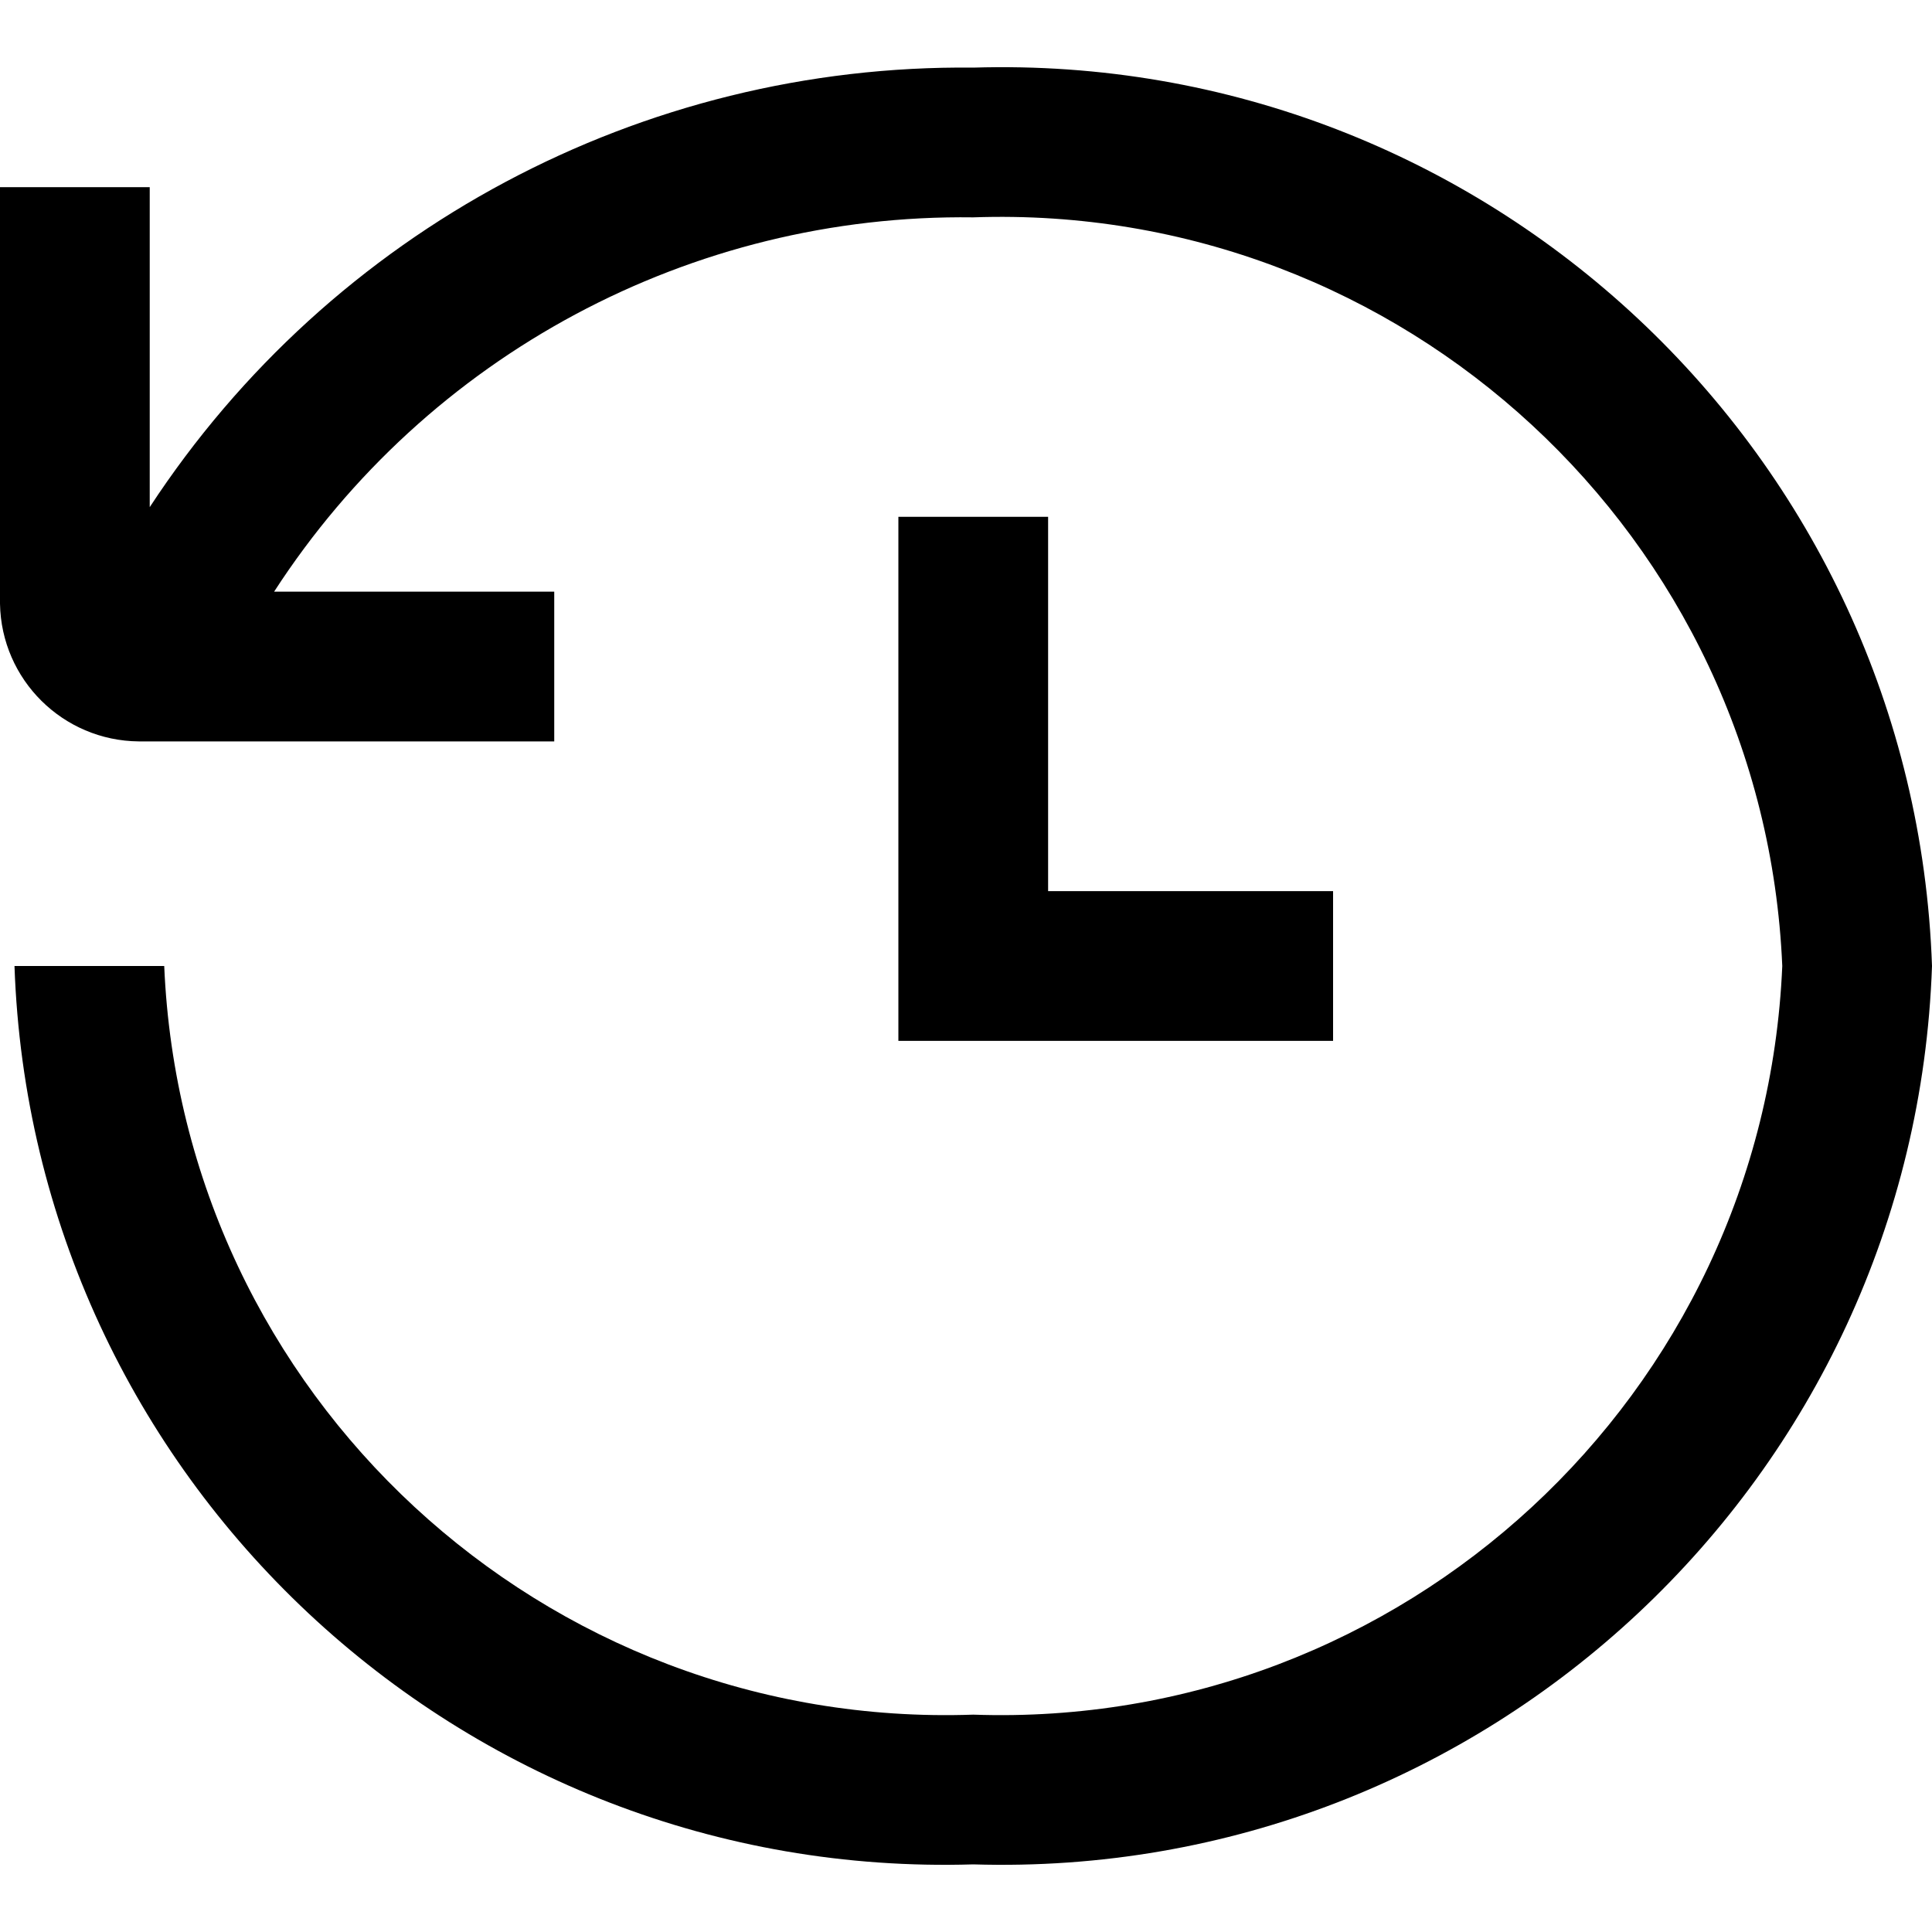
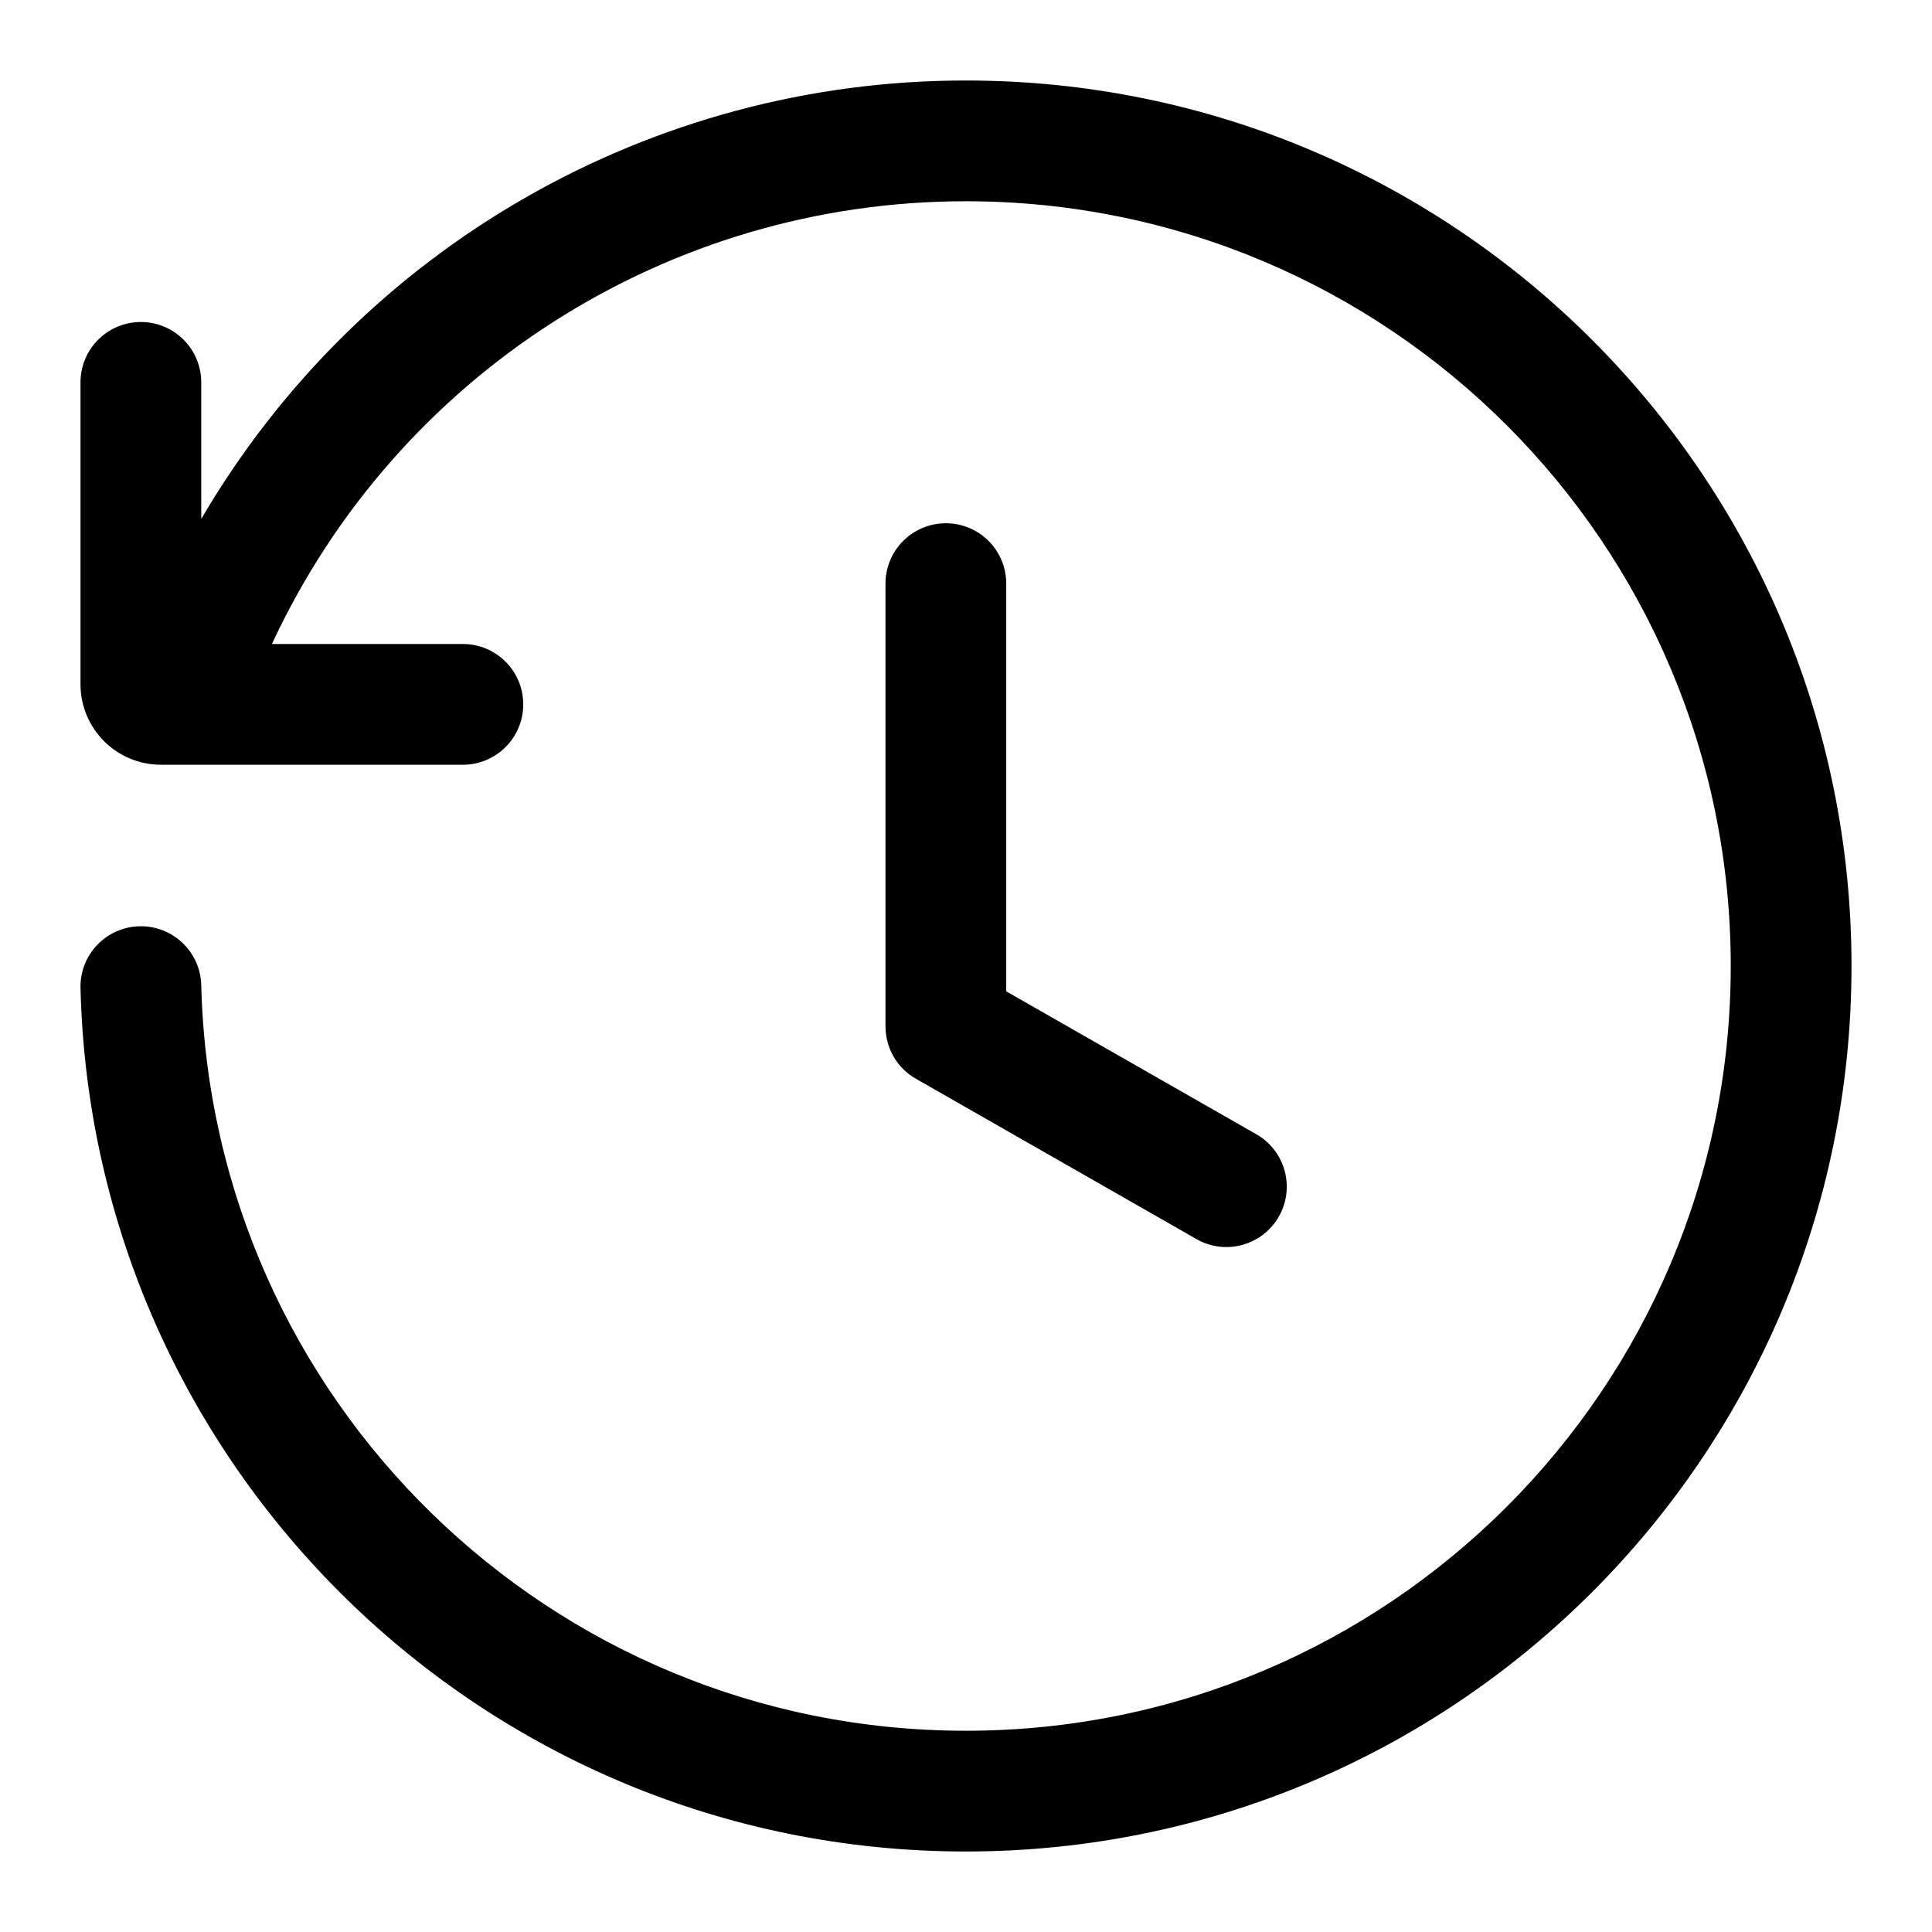
- <svg xmlns="http://www.w3.org/2000/svg" fill="#000000" width="800px" height="800px" viewBox="0 0 16 16">
-   <path d="M8.06.56A8.05 8.05 0 0 0 1.24 4.2V1.55H0V5a1.16 1.16 0 0 0 1.15 1.14h3.44V4.9H2.27a6.79 6.79 0 0 1 5.79-3.1 6.48 6.48 0 0 1 6.7 6.2 6.48 6.48 0 0 1-6.7 6.2A6.48 6.48 0 0 1 1.36 8H.12a7.71 7.71 0 0 0 7.94 7.44A7.71 7.71 0 0 0 16 8 7.71 7.71 0 0 0 8.06.56z" />
-   <path d="M7.44 4.28v4.34h3.6V7.38H8.68v-3.1H7.44z" />
+ <svg xmlns="http://www.w3.org/2000/svg" fill="#000000" width="800px" height="800px" viewBox="0 0 24 24">
+   <path d="M11.998 2.5A9.503 9.503 0 003.378 8H5.75a.75.75 0 010 1.5H2a1 1 0 01-1-1V4.75a.75.75 0 011.5 0v1.697A10.997 10.997 0 0111.998 1C18.074 1 23 5.925 23 12s-4.926 11-11.002 11C6.014 23 1.146 18.223 1 12.275a.75.75 0 011.5-.037 9.5 9.5 0 009.498 9.262c5.248 0 9.502-4.253 9.502-9.5s-4.254-9.5-9.502-9.5z" />
+   <path d="M12.5 7.25a.75.75 0 00-1.5 0v5.5c0 .27.144.518.378.651l3.5 2a.75.75 0 00.744-1.302L12.5 12.315V7.25z" />
</svg>
